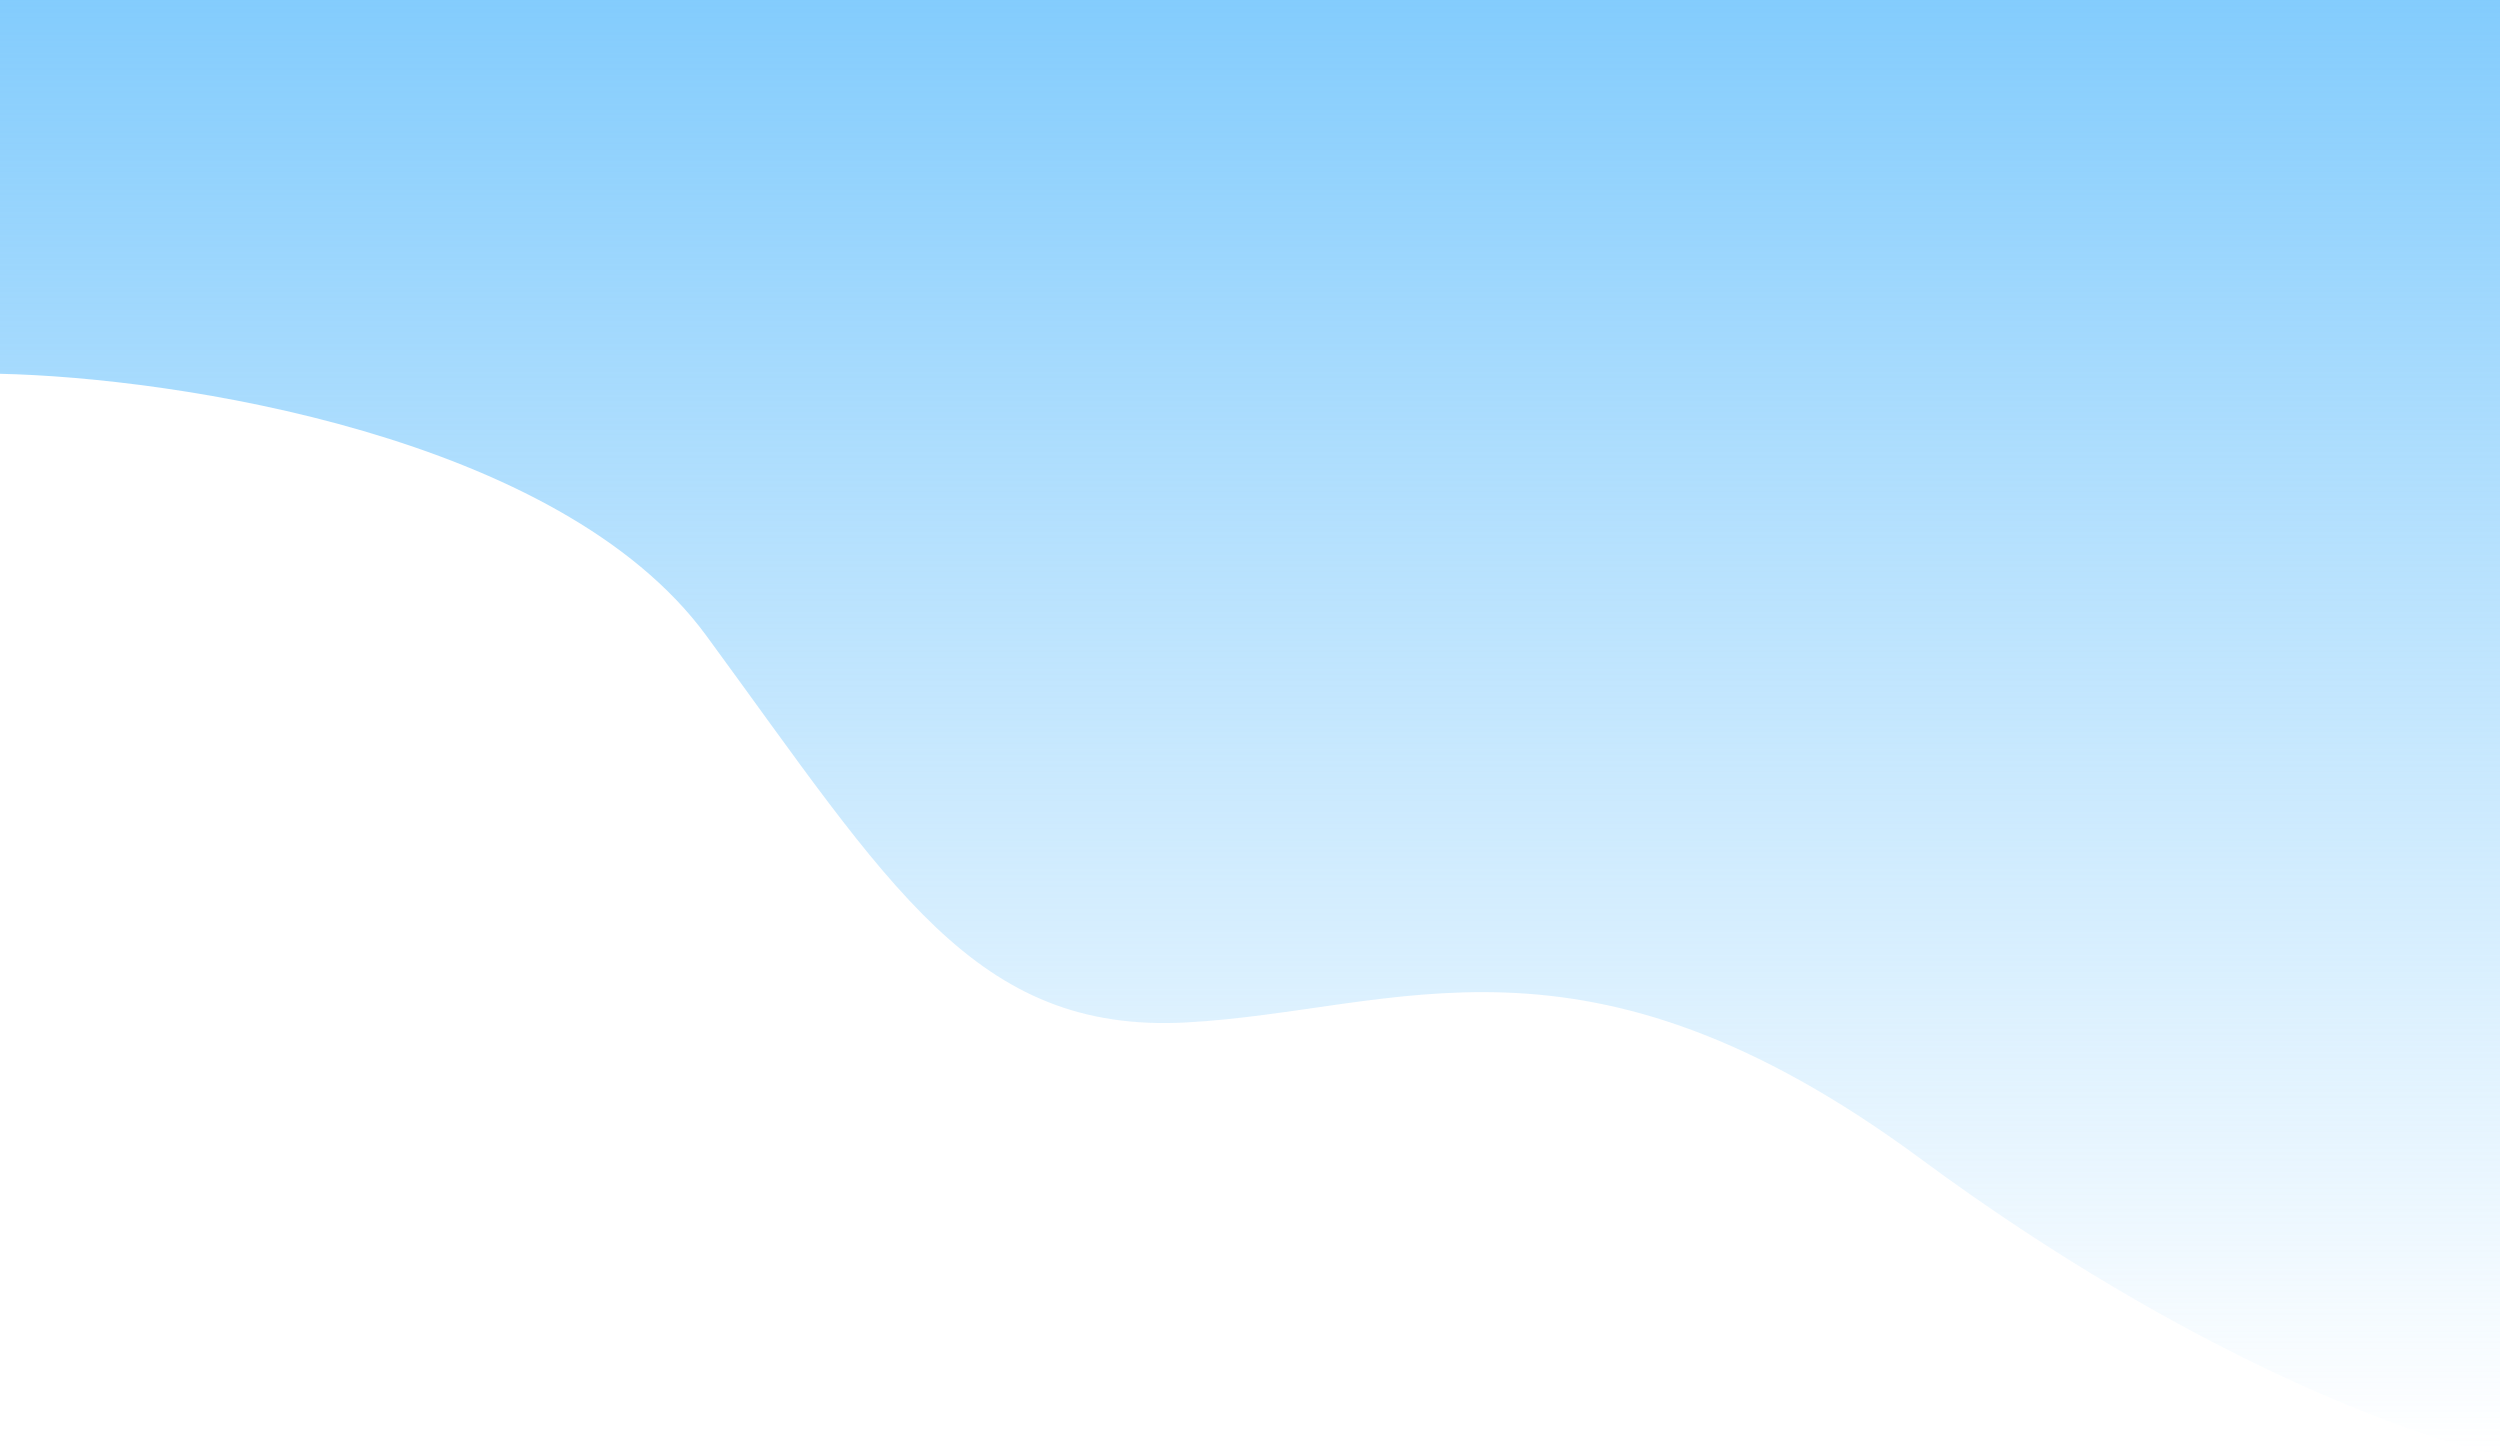
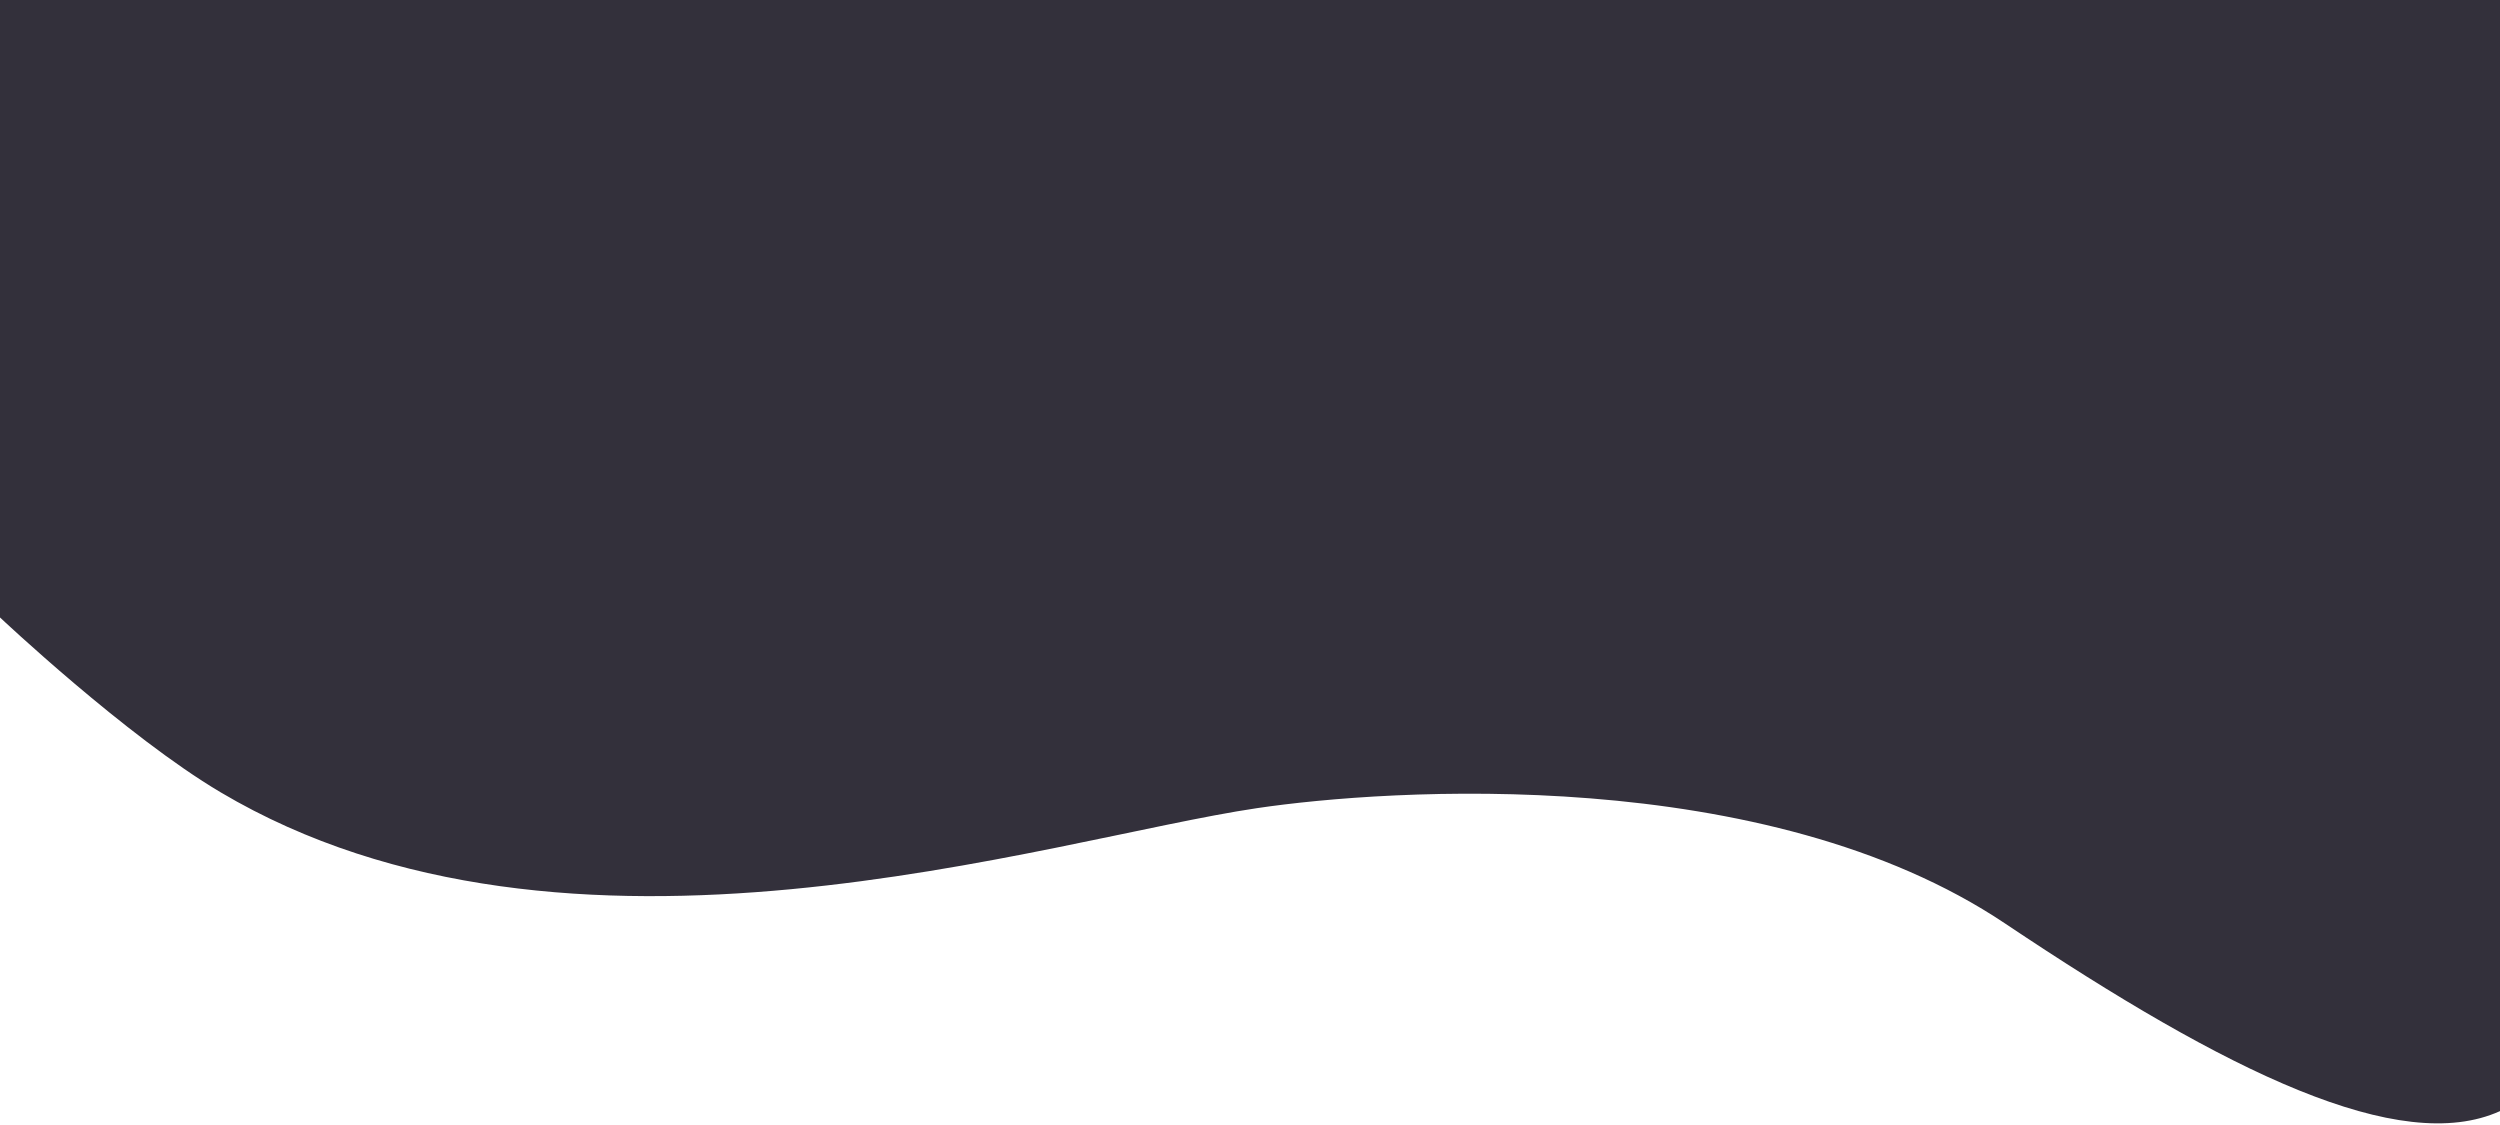
- <svg xmlns="http://www.w3.org/2000/svg" width="1440" height="838" viewBox="0 0 1440 838" fill="none">
-   <path d="M406.78 366.062C322.169 250.7 100.339 217.49 0 215.305V-1H1440V838C1393.9 829.26 1262.64 782.941 1106.44 667.578C911.186 523.375 805.424 582.367 683.39 588.922C561.356 595.477 512.542 510.266 406.78 366.062Z" fill="url(#paint0_linear)" />
+ <svg xmlns="http://www.w3.org/2000/svg" width="1440" height="648" viewBox="0 0 1440 648" fill="none">
+   <path d="M127 456.321C72.557 424.052 0 355.656 0 355.656V0H1440V640C1382.5 666 1283.39 618.002 1155 531.971C1017 439.5 799.5 454.303 724 465.5C603.687 483.343 327.585 575.209 127 456.321Z" fill="url(#paint0_linear)" />
  <defs>
-     <linearGradient id="paint0_linear" x1="720" y1="-1" x2="720" y2="838" gradientUnits="userSpaceOnUse">
-       <stop stop-color="#83CCFD" />
-       <stop offset="1" stop-color="#94D3FC" stop-opacity="0" />
+     <linearGradient id="paint0_linear" x1="720" y1="0" x2="720" y2="698" gradientUnits="userSpaceOnUse">
+       <stop stop-color="#33303B" />
+       <stop offset="1" stop-color="#33303B" />
    </linearGradient>
  </defs>
</svg>
